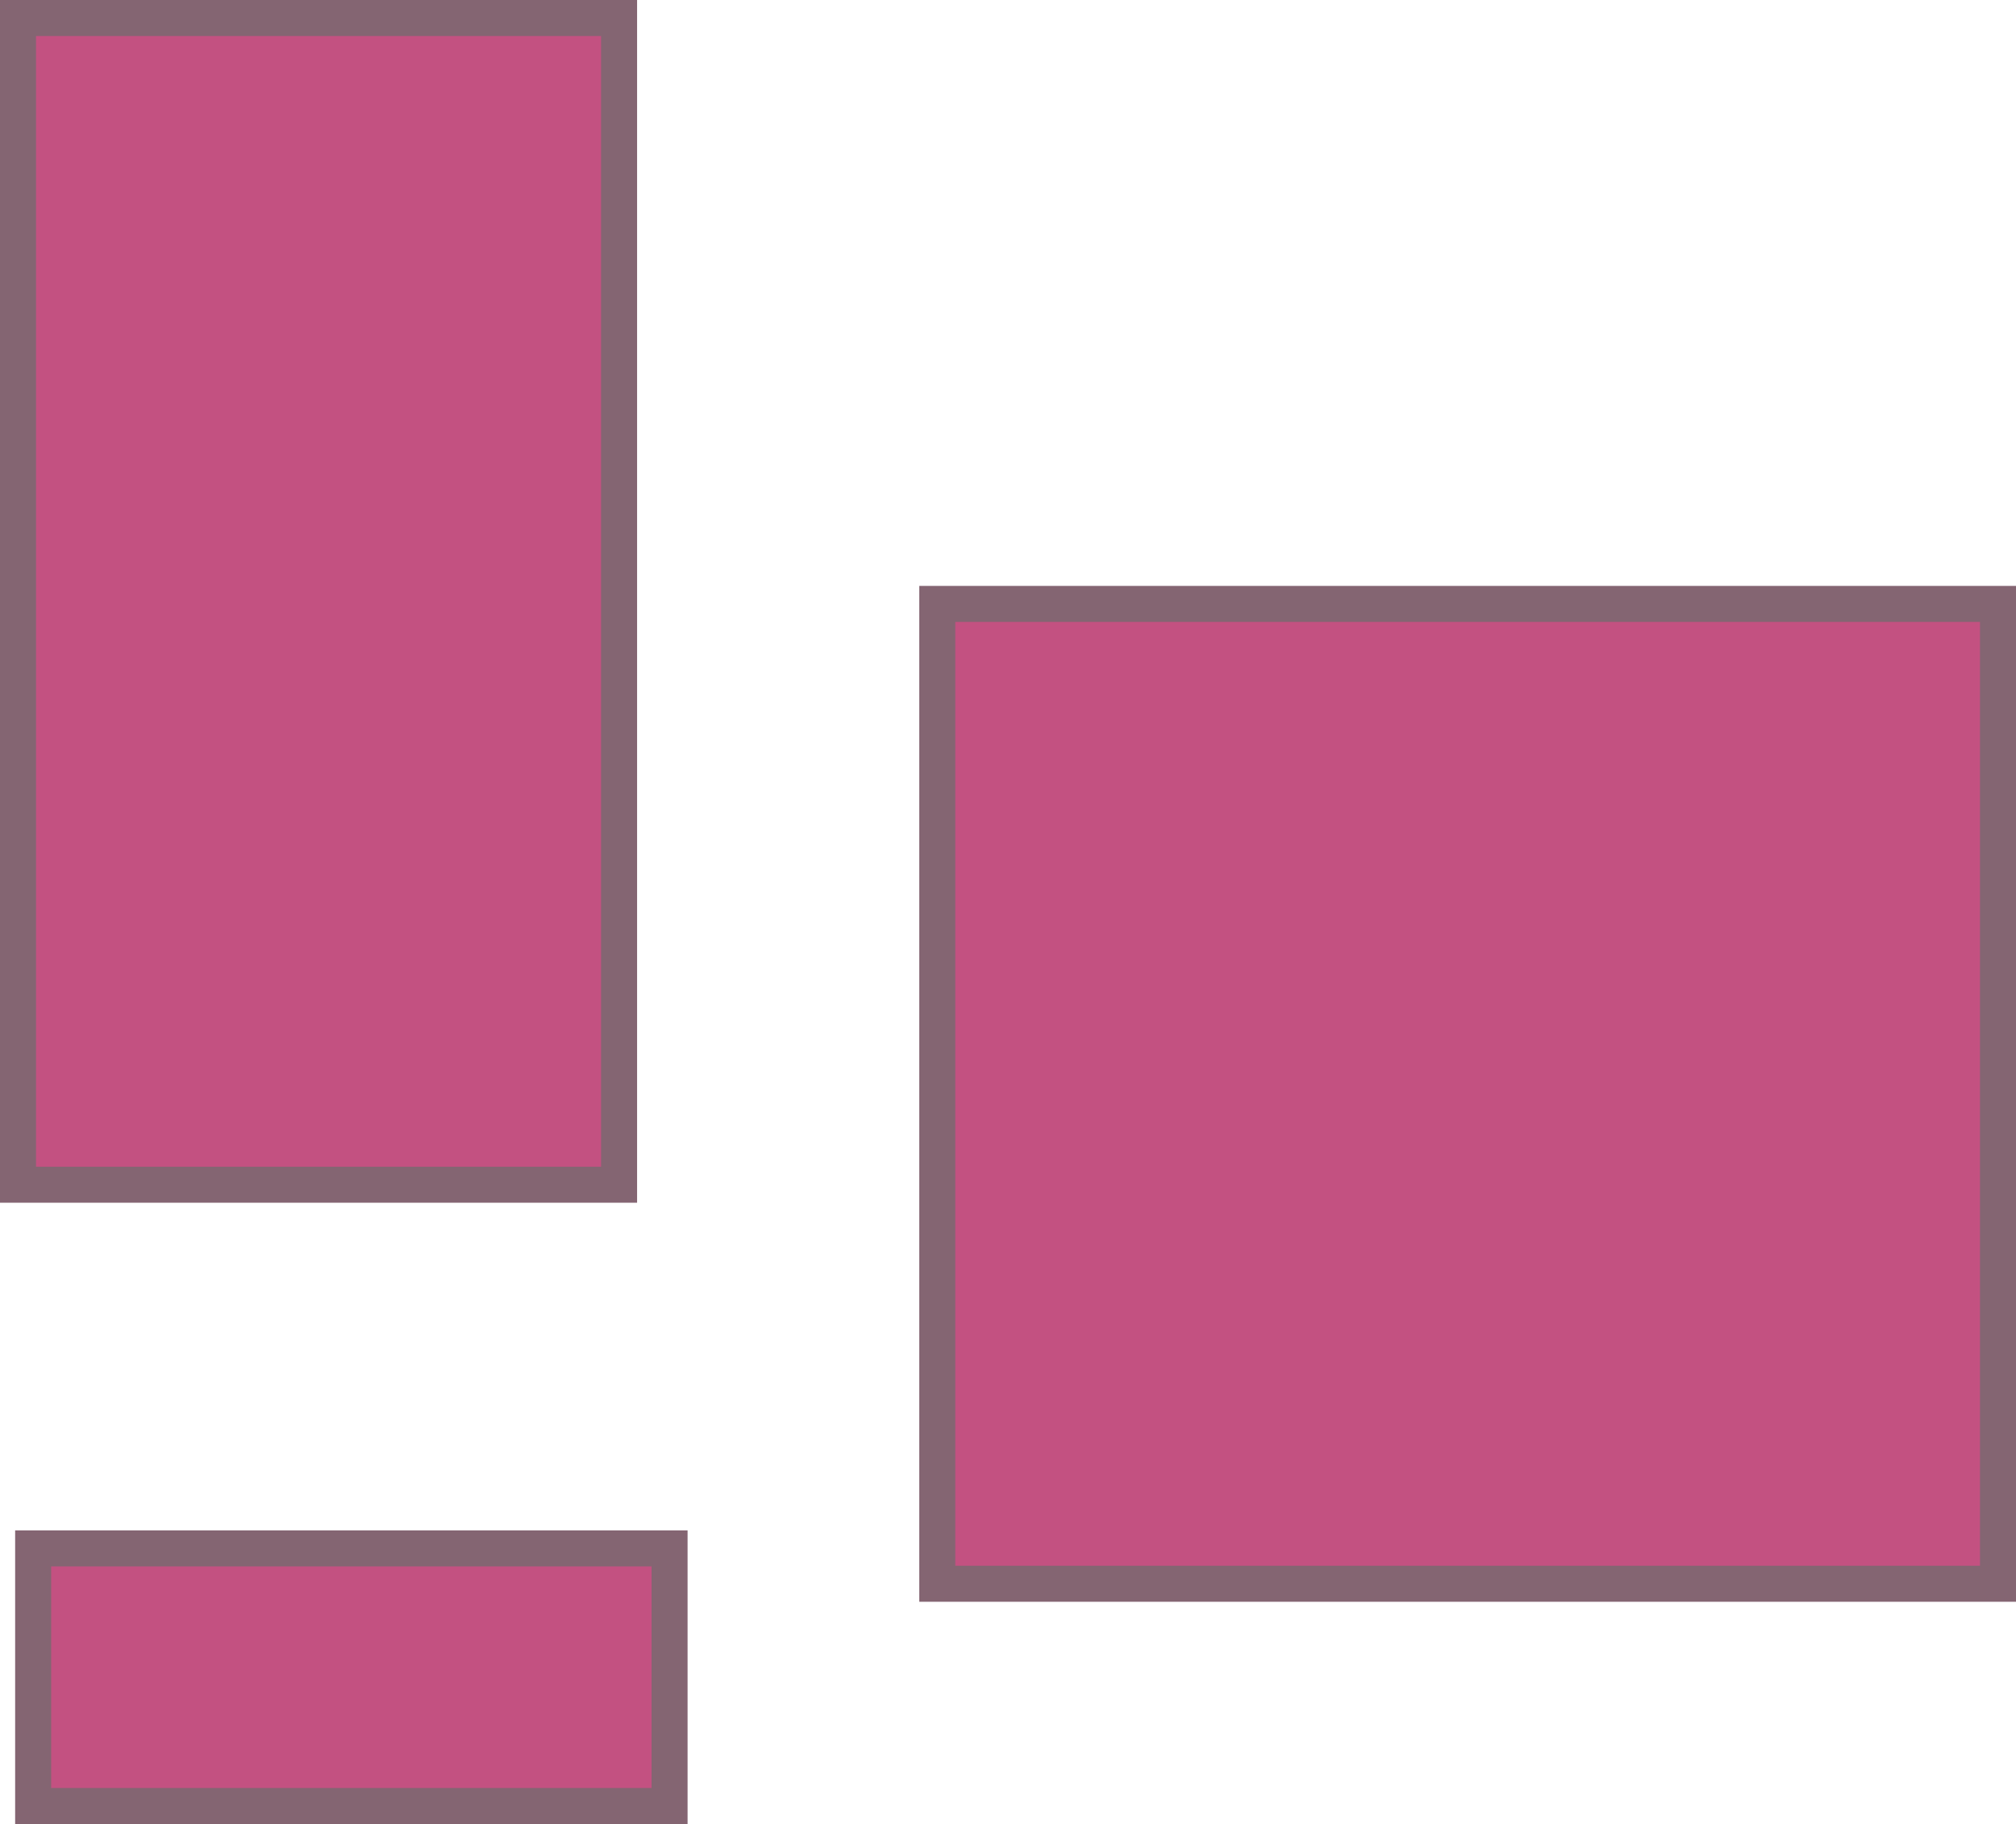
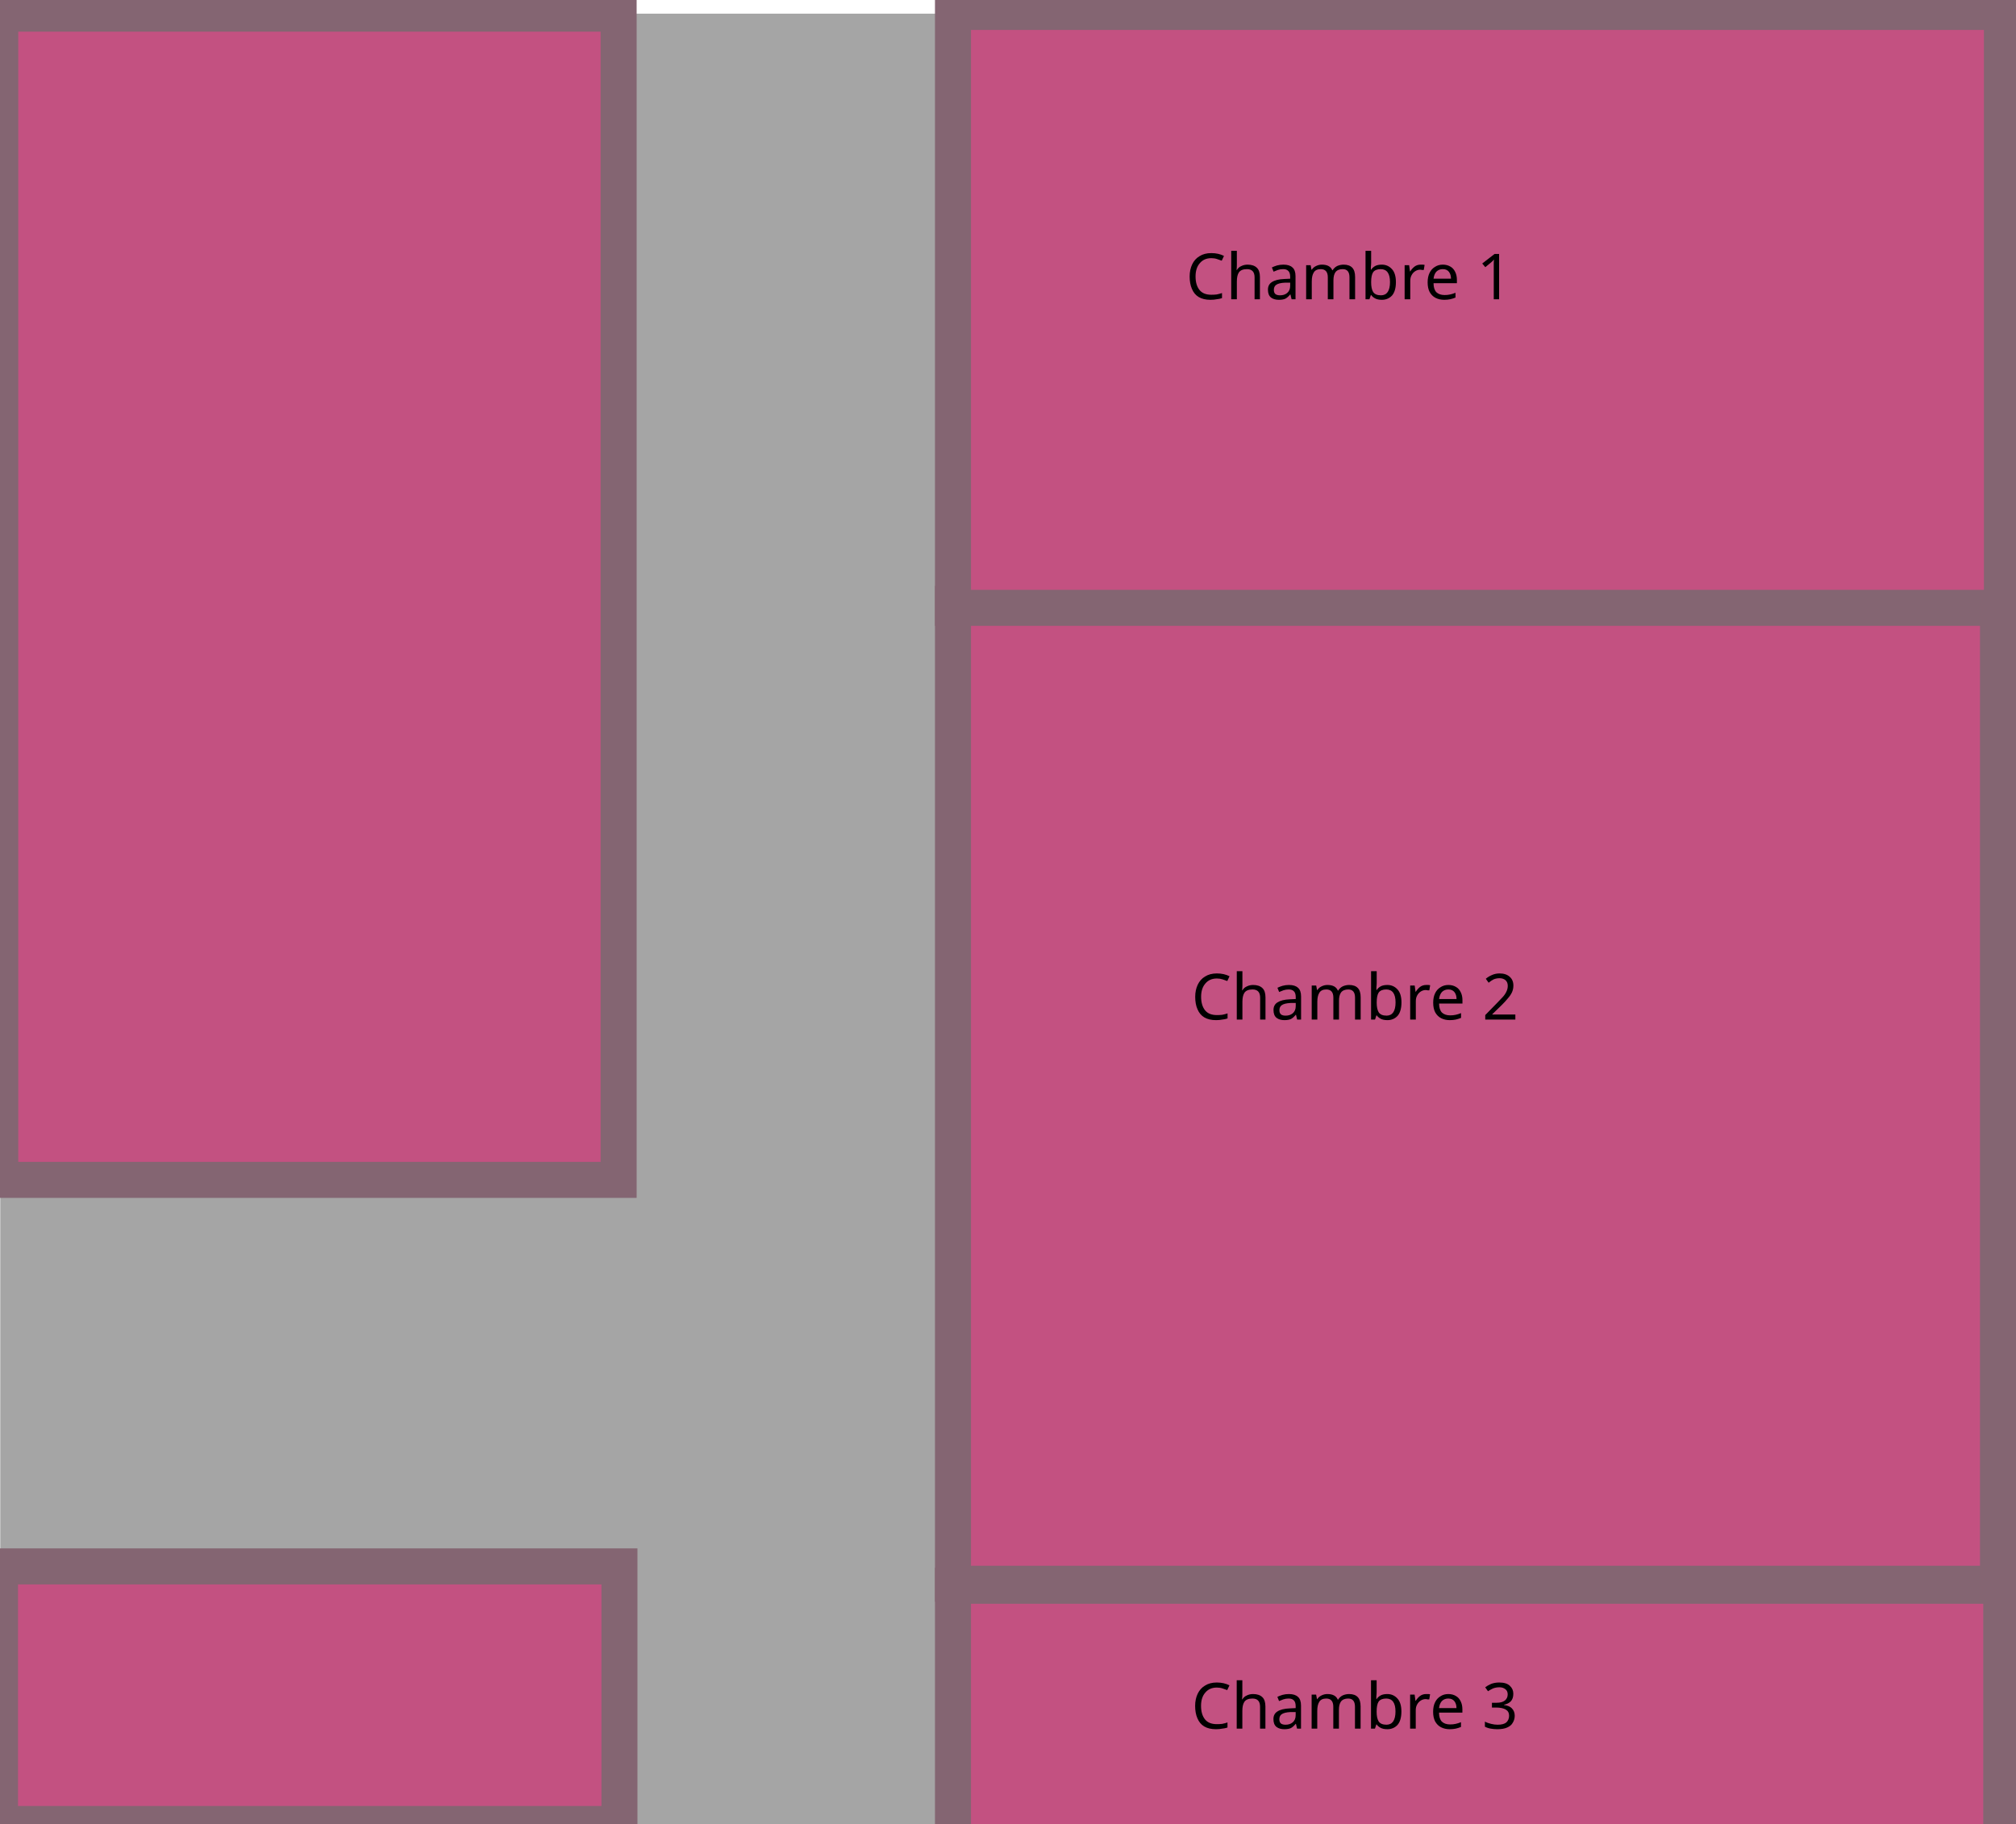
<svg xmlns="http://www.w3.org/2000/svg" width="111.944mm" height="101.286mm" viewBox="0 0 111.944 101.286" version="1.1" id="svg8">
-   <rect style="opacity:1;fill:#c35181;fill-opacity:1;stroke:#846572;stroke-width:2;stroke-linecap:round;stroke-linejoin:miter;stroke-miterlimit:4;stroke-dasharray:none;stroke-opacity:1;paint-order:normal" id="Chambre" width="33.376" height="64.788" x="1" y="1" />
-   <rect style="opacity:1;fill:#c35181;fill-opacity:1;stroke:#846572;stroke-width:2;stroke-linecap:round;stroke-linejoin:miter;stroke-miterlimit:4;stroke-dasharray:none;stroke-opacity:1;paint-order:normal" id="rect3" width="58.899" height="54.411" x="52.045" y="33.534" />
-   <rect style="opacity:1;fill:#c35181;fill-opacity:1;stroke:#846572;stroke-width:2;stroke-linecap:round;stroke-linejoin:miter;stroke-miterlimit:4;stroke-dasharray:none;stroke-opacity:1;paint-order:normal" id="rect5" width="35.339" height="14.304" x="1.841" y="85.982" />
+   <defs id="defs8" />
+   <rect style="opacity:1;fill:#a5a5a5;fill-opacity:1;stroke:none;stroke-width:2;stroke-linecap:round;stroke-linejoin:round;stroke-miterlimit:4;stroke-dasharray:none;stroke-opacity:1;paint-order:normal" id="rect849" width="111.111" height="100.528" x="0.014" y="0.759" />
+   <rect style="opacity:1;fill:#c35181;fill-opacity:1;stroke:#846572;stroke-width:2;stroke-linecap:round;stroke-linejoin:miter;stroke-miterlimit:4;stroke-dasharray:none;stroke-opacity:1;paint-order:normal" id="Chambre" width="34.337" height="64.76" x="0.014" y="0.759" />
+   <rect style="opacity:1;fill:#c35181;fill-opacity:1;stroke:#846572;stroke-width:2;stroke-linecap:round;stroke-linejoin:miter;stroke-miterlimit:4;stroke-dasharray:none;stroke-opacity:1;paint-order:normal" id="rect3" width="58.027" height="54.411" x="52.917" y="33.534" />
+   <rect style="opacity:1;fill:#c35181;fill-opacity:1;stroke:#846572;stroke-width:2;stroke-linecap:round;stroke-linejoin:miter;stroke-miterlimit:4;stroke-dasharray:none;stroke-opacity:1;paint-order:normal" id="rect5" width="34.396" height="14.304" x="0" y="86.982" />
+   <rect style="opacity:1;fill:#c35181;fill-opacity:1;stroke:#846572;stroke-width:2;stroke-linecap:round;stroke-linejoin:miter;stroke-miterlimit:4;stroke-dasharray:none;stroke-opacity:1;paint-order:normal" id="rect3-4" width="58.245" height="33.088" x="52.917" y="0.664" />
+   <rect style="opacity:1;fill:#c35181;fill-opacity:1;stroke:#846572;stroke-width:2;stroke-linecap:round;stroke-linejoin:miter;stroke-miterlimit:4;stroke-dasharray:none;stroke-opacity:1;paint-order:normal" id="rect5-9" width="58.208" height="14.304" x="52.917" y="88.057" />
+   <text xml:space="preserve" style="font-style:normal;font-variant:normal;font-weight:normal;font-stretch:normal;font-size:3.528px;line-height:1.25;font-family:borsok;-inkscape-font-specification:borsok;letter-spacing:0px;word-spacing:0px;fill:#000000;fill-opacity:1;stroke:none;stroke-width:0.265" x="65.839" y="16.619" id="text853">
+     <tspan id="tspan851" x="65.839" y="16.619" style="stroke-width:0.265">Chambre 1</tspan>
+   </text>
+   <text xml:space="preserve" style="font-style:normal;font-variant:normal;font-weight:normal;font-stretch:normal;font-size:3.528px;line-height:1.25;font-family:borsok;-inkscape-font-specification:borsok;letter-spacing:0px;word-spacing:0px;fill:#000000;fill-opacity:1;stroke:none;stroke-width:0.265" x="66.15" y="56.618" id="text853-7">
+     <tspan id="tspan851-3" x="66.15" y="56.618" style="stroke-width:0.265">Chambre 2</tspan>
+   </text>
+   <text xml:space="preserve" style="font-style:normal;font-variant:normal;font-weight:normal;font-stretch:normal;font-size:3.528px;line-height:1.25;font-family:borsok;-inkscape-font-specification:borsok;letter-spacing:0px;word-spacing:0px;fill:#000000;fill-opacity:1;stroke:none;stroke-width:0.265" x="66.146" y="95.994" id="text853-7-9">
+     <tspan id="tspan851-3-4" x="66.146" y="95.994" style="stroke-width:0.265">Chambre 3</tspan>
+     <tspan x="66.146" y="100.404" style="stroke-width:0.265" id="tspan891" />
+   </text>
</svg>
